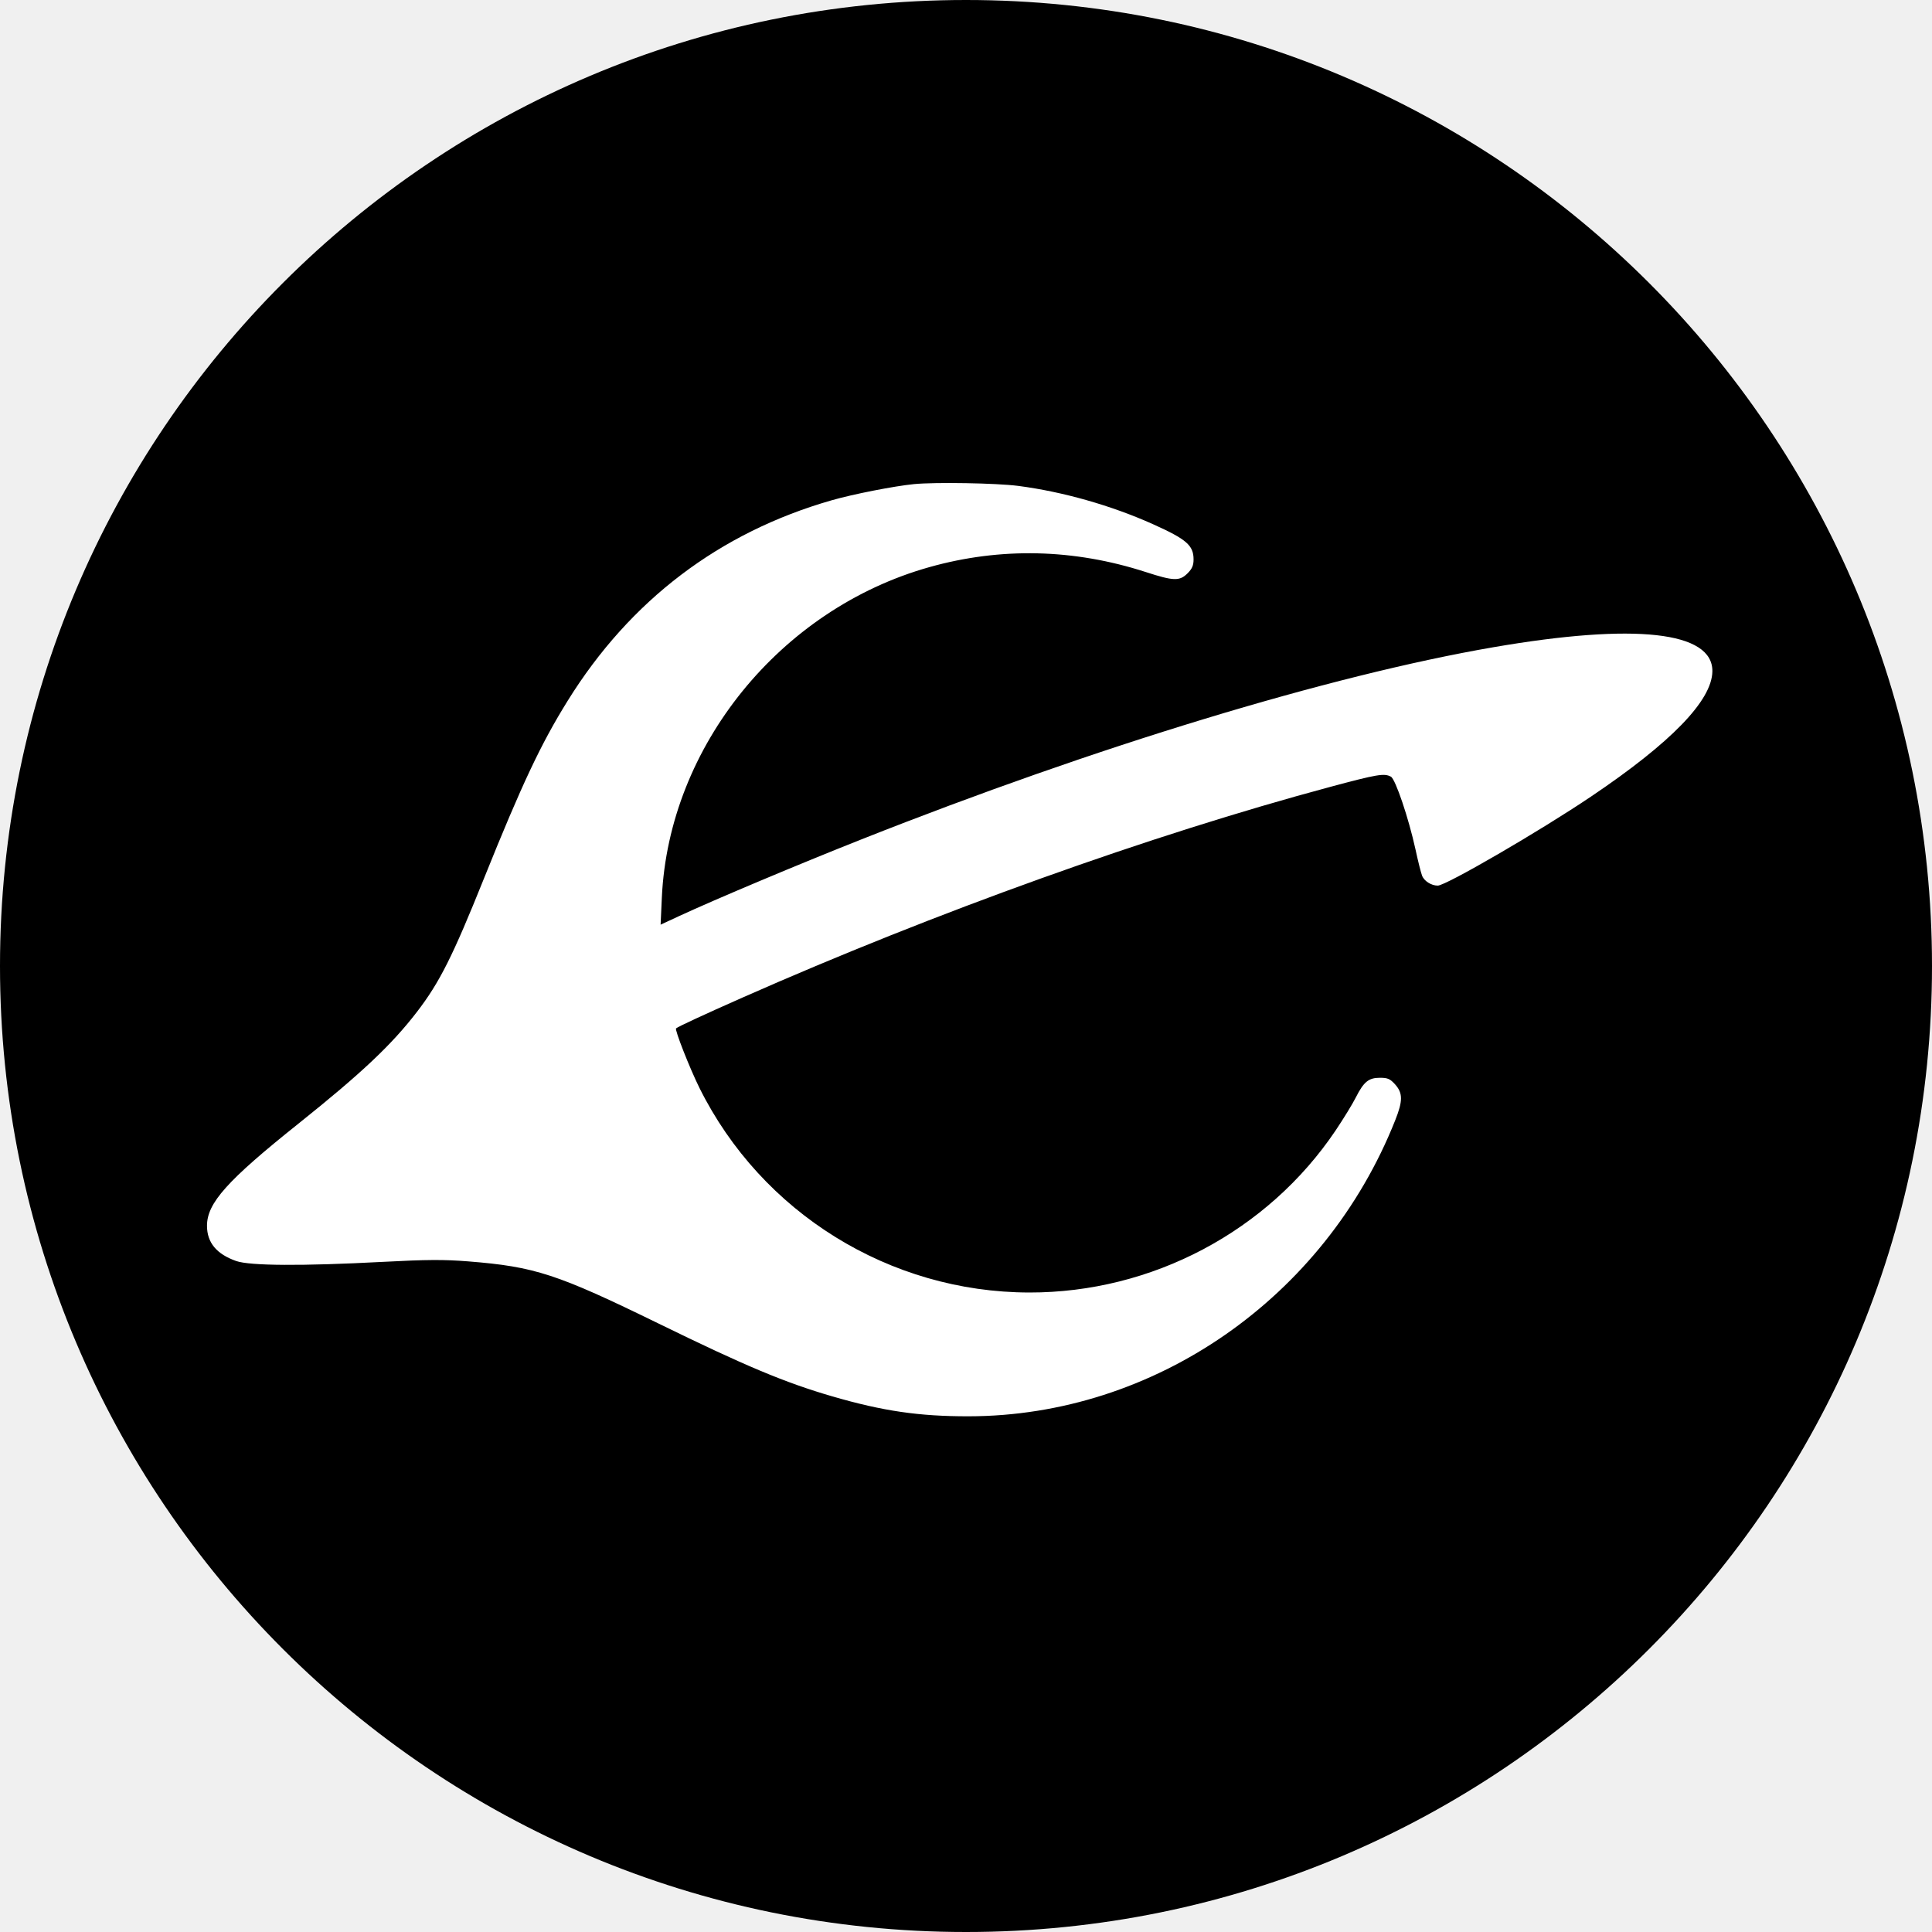
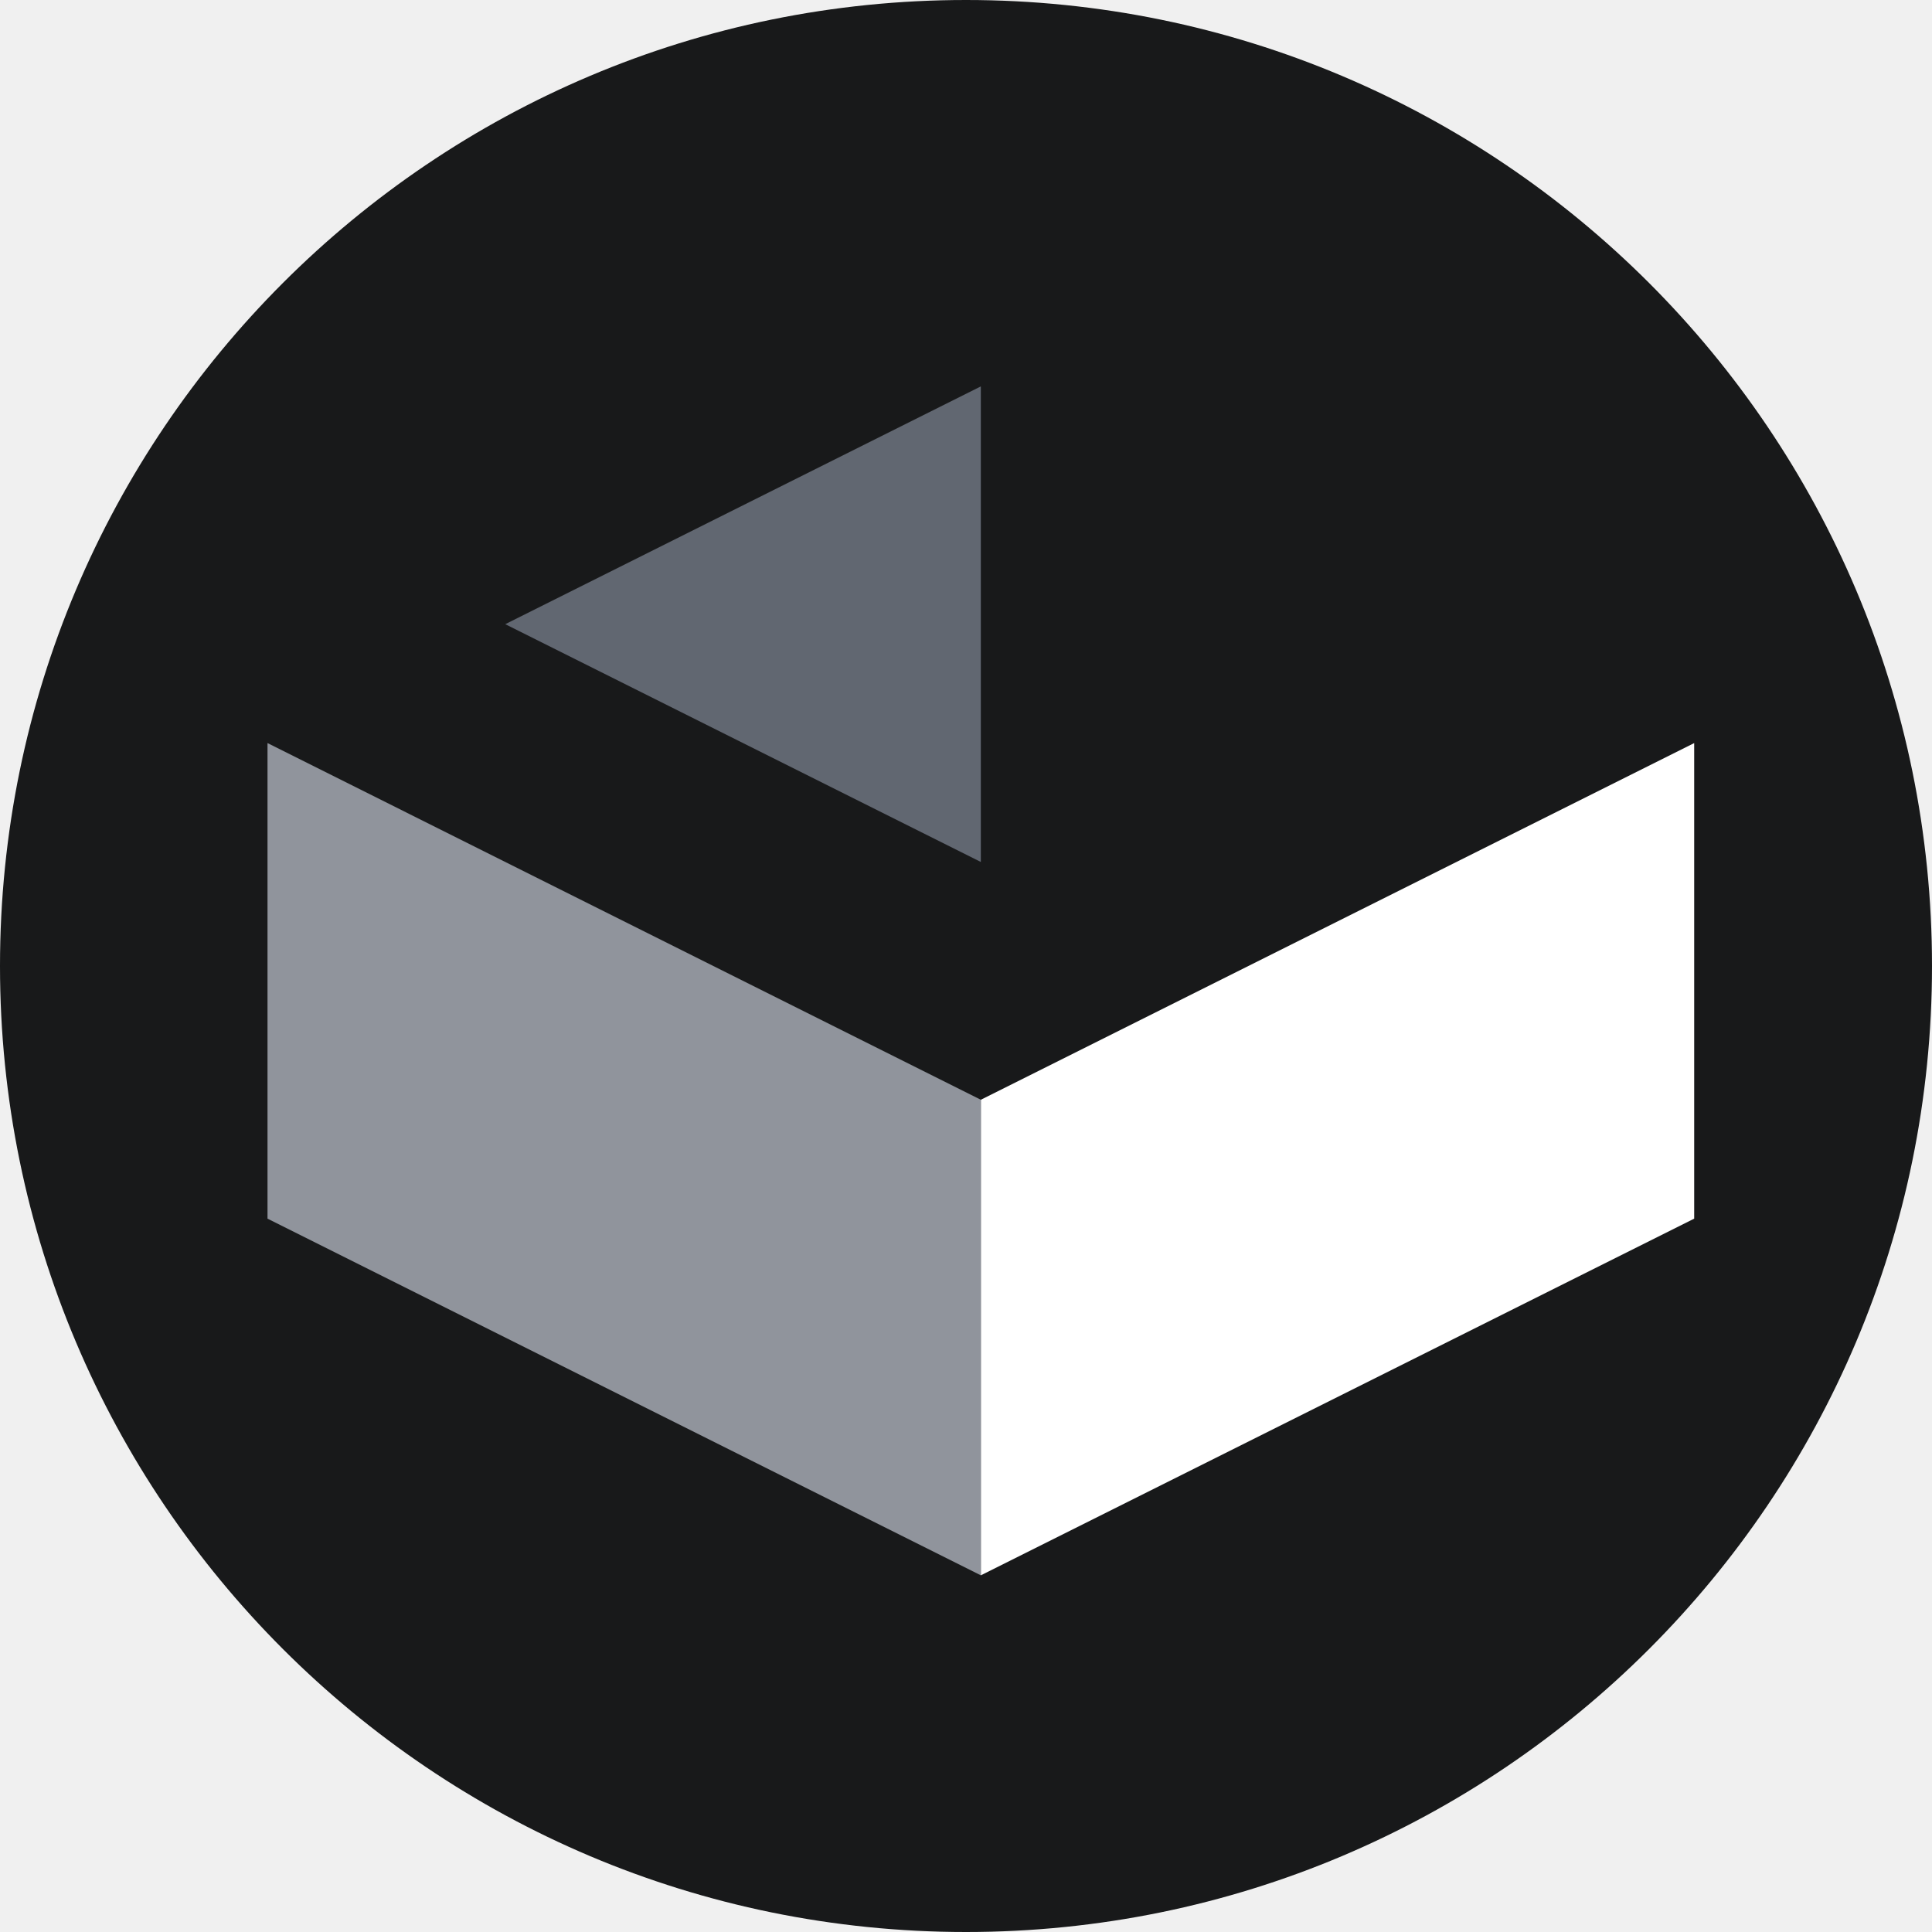
- <svg xmlns="http://www.w3.org/2000/svg" width="28" height="28" viewBox="0 0 28 28" fill="none">
-   <circle cx="14" cy="14" r="14" fill="black" />
-   <path fill-rule="evenodd" clip-rule="evenodd" d="M13.247 7.016C12.962 7.044 12.361 7.162 12.055 7.25C10.426 7.717 9.132 8.7 8.228 10.155C7.839 10.781 7.565 11.362 7.015 12.729C6.56 13.862 6.371 14.238 6.042 14.666C5.678 15.14 5.241 15.553 4.326 16.284C3.289 17.112 3 17.436 3 17.765C3 18.009 3.139 18.176 3.424 18.276C3.624 18.345 4.375 18.35 5.547 18.288C6.19 18.254 6.438 18.253 6.787 18.281C7.753 18.358 8.071 18.462 9.547 19.183C10.802 19.797 11.377 20.038 12.065 20.238C12.794 20.45 13.319 20.527 14.036 20.526C16.728 20.524 19.198 18.811 20.22 16.237C20.332 15.956 20.332 15.843 20.22 15.717C20.146 15.635 20.112 15.62 19.999 15.62C19.835 15.62 19.765 15.677 19.649 15.906C19.603 15.998 19.471 16.213 19.357 16.383C18.373 17.846 16.694 18.735 14.916 18.732C12.893 18.728 11.038 17.578 10.138 15.769C9.995 15.48 9.776 14.923 9.798 14.904C9.829 14.878 10.197 14.707 10.76 14.458C13.56 13.22 16.677 12.102 19.283 11.403C19.961 11.221 20.061 11.204 20.158 11.256C20.224 11.291 20.415 11.857 20.515 12.313C20.55 12.477 20.593 12.646 20.609 12.689C20.638 12.768 20.743 12.835 20.837 12.835C20.956 12.835 22.319 12.043 23.059 11.544C24.22 10.762 24.809 10.155 24.817 9.732C24.827 9.151 23.699 9.026 21.644 9.38C19.272 9.789 15.88 10.82 12.487 12.164C11.585 12.521 10.37 13.032 9.839 13.278L9.574 13.401L9.592 13.006C9.694 10.818 11.307 8.826 13.47 8.219C14.502 7.929 15.561 7.953 16.604 8.29C17.009 8.422 17.096 8.424 17.211 8.309C17.277 8.243 17.298 8.195 17.298 8.107C17.298 7.904 17.195 7.815 16.71 7.597C16.107 7.326 15.403 7.126 14.757 7.042C14.44 7.001 13.555 6.986 13.247 7.016Z" fill="white" />
+ <svg xmlns="http://www.w3.org/2000/svg" width="65" height="65" viewBox="0 0 65 65" fill="none">
+   <circle cx="32.5" cy="32.5" r="32.5" fill="#18191A" />
+   <path d="M56.999 41L32.999 53V37L56.999 25V41Z" fill="white" />
+   <path d="M9 41L32.999 53V37L9 25V41Z" fill="#90949C" />
+   <path d="M16.999 21L32.999 29V13L16.999 21Z" fill="#616771" />
</svg>
